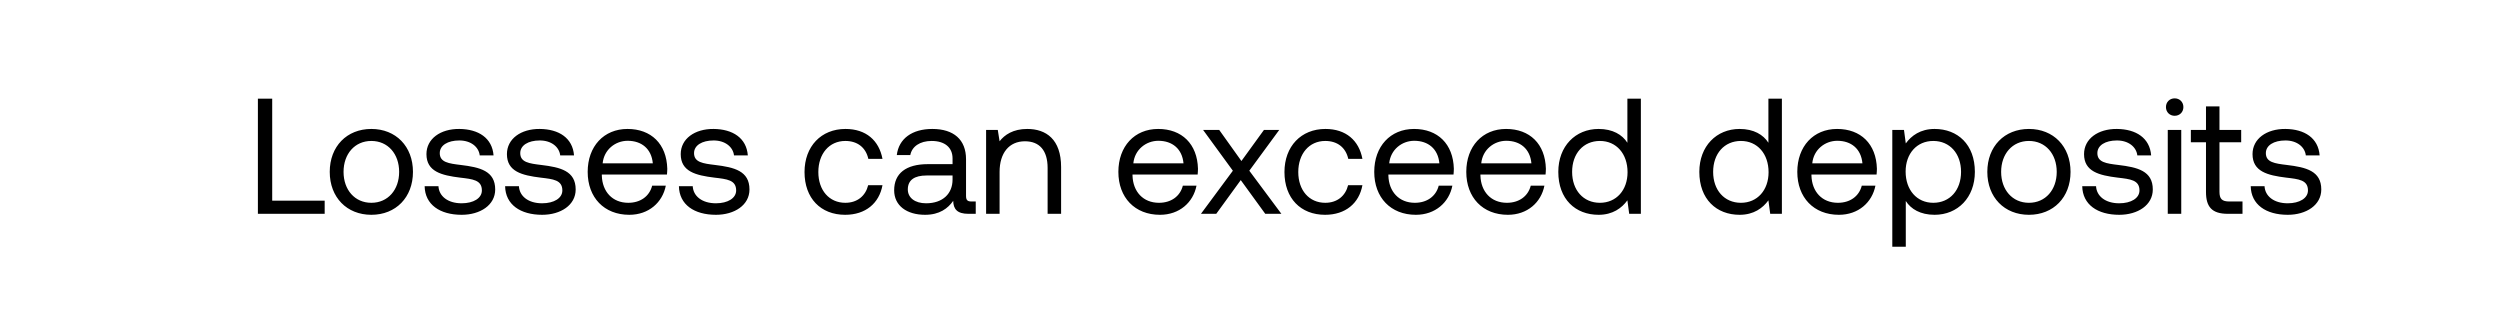
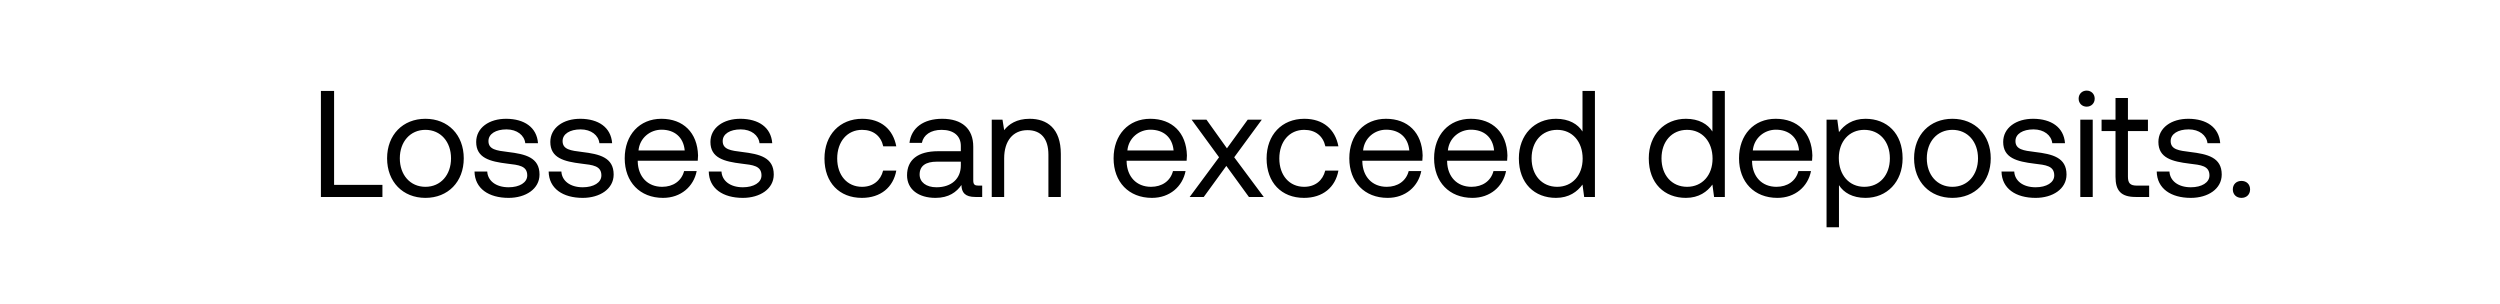
- <svg xmlns="http://www.w3.org/2000/svg" width="152" height="20" viewBox="0 0 152 20" fill="none">
-   <path d="M19.74 13v-.8h-3.19V6h-.87v7h4.06zm2.838.06c1.49 0 2.53-1.06 2.53-2.61 0-1.55-1.04-2.61-2.53-2.61-1.49 0-2.53 1.06-2.53 2.61 0 1.55 1.04 2.61 2.53 2.61zm0-.73c-1.01 0-1.69-.79-1.69-1.88 0-1.09.68-1.88 1.69-1.88 1.01 0 1.69.79 1.69 1.88 0 1.09-.68 1.88-1.69 1.88zm3.24-1.01c.02 1.12.93 1.74 2.25 1.74 1.13 0 2.04-.59 2.04-1.54 0-1.13-.93-1.35-2.09-1.49-.74-.09-1.28-.16-1.28-.72 0-.47.48-.77 1.19-.77.7 0 1.18.39 1.24.91h.84c-.08-1.06-.92-1.6-2.08-1.61-1.15-.01-2 .6-2 1.53 0 1.06.91 1.29 2.05 1.43.76.09 1.32.14 1.32.78 0 .47-.51.78-1.23.78-.85 0-1.38-.44-1.41-1.04h-.84zm4.893 0c.02 1.12.93 1.74 2.25 1.74 1.13 0 2.04-.59 2.04-1.54 0-1.13-.93-1.35-2.09-1.49-.74-.09-1.28-.16-1.28-.72 0-.47.48-.77 1.19-.77.7 0 1.18.39 1.24.91h.84c-.08-1.06-.92-1.6-2.08-1.61-1.15-.01-2 .6-2 1.53 0 1.06.91 1.29 2.05 1.43.76.09 1.32.14 1.32.78 0 .47-.51.78-1.23.78-.85 0-1.38-.44-1.41-1.04h-.84zm7.55 1.74c1.18 0 2.02-.75 2.22-1.77h-.83c-.17.66-.73 1.04-1.45 1.04-.97 0-1.58-.68-1.61-1.65v-.07h3.96c.01-.12.02-.24.02-.35-.04-1.51-.98-2.42-2.42-2.42s-2.42 1.06-2.42 2.61c0 1.56 1 2.61 2.53 2.61zm-1.62-3.13c.08-.83.77-1.37 1.52-1.37.85 0 1.45.49 1.53 1.37h-3.05zm4.637 1.39c.02 1.12.93 1.74 2.25 1.74 1.13 0 2.04-.59 2.04-1.54 0-1.13-.93-1.35-2.09-1.49-.74-.09-1.28-.16-1.28-.72 0-.47.48-.77 1.19-.77.7 0 1.18.39 1.24.91h.84c-.08-1.06-.92-1.6-2.08-1.61-1.15-.01-2 .6-2 1.53 0 1.06.91 1.29 2.05 1.43.76.09 1.32.14 1.32.78 0 .47-.51.78-1.23.78-.85 0-1.38-.44-1.41-1.04h-.84zm10.107 1.74c1.24 0 2.07-.7 2.27-1.8h-.87c-.16.65-.66 1.07-1.39 1.07-.98 0-1.64-.76-1.64-1.87s.66-1.89 1.64-1.89c.75 0 1.25.41 1.4 1.09h.86c-.21-1.12-1-1.82-2.25-1.82-1.48 0-2.49 1.06-2.49 2.62 0 1.59.98 2.6 2.47 2.6zm7.68-.81c-.23 0-.33-.07-.33-.34V9.68c0-1.19-.75-1.84-2.05-1.84-1.23 0-2.04.59-2.16 1.59h.82c.1-.52.58-.86 1.3-.86.8 0 1.27.4 1.27 1.06v.35h-1.5c-1.34 0-2.05.57-2.05 1.59 0 .93.76 1.49 1.88 1.49.88 0 1.39-.39 1.71-.85.01.5.24.79.92.79h.45v-.75h-.26zm-1.15-1.33c0 .85-.59 1.44-1.61 1.44-.68 0-1.11-.34-1.11-.84 0-.58.41-.85 1.14-.85h1.58v.25zm4.54-3.08c-.86 0-1.38.36-1.68.75l-.11-.69h-.71V13h.82v-2.55c0-1.15.58-1.86 1.54-1.86.89 0 1.38.56 1.38 1.62V13h.82v-2.84c0-1.69-.91-2.32-2.06-2.32zm8.072 5.22c1.18 0 2.02-.75 2.22-1.77h-.83c-.17.66-.73 1.04-1.45 1.04-.97 0-1.58-.68-1.61-1.65v-.07h3.96c.01-.12.02-.24.02-.35-.04-1.51-.98-2.42-2.42-2.42s-2.42 1.06-2.42 2.61c0 1.56 1 2.61 2.53 2.61zm-1.62-3.13c.08-.83.77-1.37 1.52-1.37.85 0 1.45.49 1.53 1.37h-3.05zM73.018 13h.93l1.49-2.05 1.49 2.05h.98l-1.95-2.62 1.82-2.48h-.93l-1.37 1.89-1.35-1.89h-.98l1.81 2.48-1.94 2.62zm7.547.06c1.24 0 2.07-.7 2.27-1.8h-.87c-.16.65-.66 1.07-1.39 1.07-.98 0-1.64-.76-1.64-1.87s.66-1.89 1.64-1.89c.75 0 1.25.41 1.4 1.09h.86c-.21-1.12-1-1.82-2.25-1.82-1.48 0-2.49 1.06-2.49 2.62 0 1.59.98 2.6 2.47 2.6zm5.519 0c1.18 0 2.02-.75 2.22-1.77h-.83c-.17.66-.73 1.04-1.45 1.04-.97 0-1.58-.68-1.61-1.65v-.07h3.96c.01-.12.02-.24.02-.35-.04-1.51-.98-2.42-2.42-2.42s-2.42 1.06-2.42 2.61c0 1.56 1 2.61 2.53 2.61zm-1.62-3.13c.08-.83.77-1.37 1.52-1.37.85 0 1.45.49 1.53 1.37h-3.05zm7.216 3.13c1.18 0 2.02-.75 2.22-1.77h-.83c-.17.66-.73 1.04-1.45 1.04-.97 0-1.58-.68-1.61-1.65v-.07h3.96c.01-.12.02-.24.02-.35-.04-1.51-.98-2.42-2.42-2.42s-2.42 1.06-2.42 2.61c0 1.56 1 2.61 2.53 2.61zm-1.62-3.13c.08-.83.77-1.37 1.52-1.37.85 0 1.45.49 1.53 1.37h-3.05zm8.885-1.25c-.31-.49-.89-.84-1.75-.84-1.41 0-2.45 1.05-2.45 2.61 0 1.66 1.04 2.61 2.45 2.61.86 0 1.41-.41 1.75-.88l.11.82h.71V6h-.82v2.68zm-1.67 3.65c-1.01 0-1.69-.77-1.69-1.88 0-1.11.68-1.88 1.69-1.88 1 0 1.68.78 1.68 1.9 0 1.09-.68 1.86-1.68 1.86zm10.244-3.65c-.31-.49-.89-.84-1.75-.84-1.41 0-2.45 1.05-2.45 2.61 0 1.66 1.04 2.61 2.45 2.61.86 0 1.41-.41 1.75-.88l.11.82h.71V6h-.82v2.68zm-1.67 3.65c-1.01 0-1.69-.77-1.69-1.88 0-1.11.68-1.88 1.69-1.88 1 0 1.68.78 1.68 1.9 0 1.09-.68 1.86-1.68 1.86zm5.957.73c1.18 0 2.02-.75 2.22-1.77h-.83c-.17.66-.73 1.04-1.45 1.04-.97 0-1.58-.68-1.61-1.65v-.07h3.96c.01-.12.02-.24.02-.35-.04-1.51-.98-2.42-2.42-2.42s-2.42 1.06-2.42 2.61c0 1.56 1 2.61 2.53 2.61zm-1.62-3.13c.08-.83.77-1.37 1.52-1.37.85 0 1.45.49 1.53 1.37h-3.05zm7.436-2.09c-.86 0-1.41.41-1.75.88l-.11-.82h-.71V15h.82v-2.78c.31.49.89.84 1.75.84 1.41 0 2.45-1.05 2.45-2.61 0-1.66-1.04-2.61-2.45-2.61zm-.08 4.49c-1 0-1.68-.78-1.68-1.9 0-1.09.68-1.86 1.68-1.86 1.01 0 1.69.77 1.69 1.88 0 1.11-.68 1.88-1.69 1.88zm5.817.73c1.49 0 2.53-1.06 2.53-2.61 0-1.55-1.04-2.61-2.53-2.61-1.49 0-2.53 1.06-2.53 2.61 0 1.55 1.04 2.61 2.53 2.61zm0-.73c-1.01 0-1.69-.79-1.69-1.88 0-1.09.68-1.88 1.69-1.88 1.01 0 1.69.79 1.69 1.88 0 1.09-.68 1.88-1.69 1.88zm3.241-1.01c.02 1.12.93 1.74 2.25 1.74 1.13 0 2.04-.59 2.04-1.54 0-1.13-.93-1.35-2.09-1.49-.74-.09-1.28-.16-1.28-.72 0-.47.48-.77 1.19-.77.7 0 1.18.39 1.24.91h.84c-.08-1.06-.92-1.6-2.08-1.61-1.15-.01-2 .6-2 1.53 0 1.06.91 1.29 2.05 1.43.76.09 1.32.14 1.32.78 0 .47-.51.78-1.23.78-.85 0-1.38-.44-1.41-1.04h-.84zm5.62-4.28c.3 0 .53-.22.53-.53 0-.31-.23-.53-.53-.53-.3 0-.53.22-.53.53 0 .31.23.53.53.53zM131.8 13h.82V7.9h-.82V13zm2.324-1.33c0 .9.35 1.33 1.33 1.33h.89v-.75h-.81c-.44 0-.59-.16-.59-.59V8.65h1.32V7.9h-1.32V6.47h-.82V7.9h-.92v.75h.92v3.02zm2.72-.35c.02 1.12.93 1.74 2.25 1.74 1.13 0 2.04-.59 2.04-1.54 0-1.13-.93-1.35-2.09-1.49-.74-.09-1.28-.16-1.28-.72 0-.47.48-.77 1.19-.77.7 0 1.18.39 1.24.91h.84c-.08-1.06-.92-1.6-2.08-1.61-1.15-.01-2 .6-2 1.53 0 1.06.91 1.29 2.05 1.43.76.09 1.32.14 1.32.78 0 .47-.51.78-1.23.78-.85 0-1.38-.44-1.41-1.04h-.84z" fill="#000" />
+ <svg xmlns="http://www.w3.org/2000/svg" width="165" height="20" viewBox="0 0 165 20" fill="none">
+   <path d="M25.24 13v-.8h-3.19V6h-.87v7h4.06zm2.838.06c1.49 0 2.53-1.06 2.53-2.61 0-1.55-1.04-2.61-2.53-2.61-1.49 0-2.53 1.06-2.53 2.61 0 1.55 1.04 2.61 2.53 2.61zm0-.73c-1.01 0-1.69-.79-1.69-1.88 0-1.09.68-1.88 1.69-1.88 1.01 0 1.69.79 1.69 1.88 0 1.09-.68 1.88-1.69 1.88zm3.24-1.01c.02 1.12.93 1.74 2.25 1.74 1.13 0 2.04-.59 2.04-1.54 0-1.13-.93-1.35-2.09-1.49-.74-.09-1.28-.16-1.28-.72 0-.47.48-.77 1.19-.77.7 0 1.18.39 1.24.91h.84c-.08-1.06-.92-1.6-2.08-1.61-1.15-.01-2 .6-2 1.53 0 1.06.91 1.29 2.05 1.43.76.09 1.32.14 1.32.78 0 .47-.51.78-1.23.78-.85 0-1.38-.44-1.41-1.04h-.84zm4.893 0c.02 1.12.93 1.74 2.25 1.74 1.13 0 2.04-.59 2.04-1.54 0-1.13-.93-1.35-2.09-1.49-.74-.09-1.28-.16-1.28-.72 0-.47.48-.77 1.19-.77.7 0 1.18.39 1.24.91h.84c-.08-1.06-.92-1.6-2.08-1.61-1.15-.01-2 .6-2 1.53 0 1.06.91 1.29 2.05 1.43.76.09 1.32.14 1.32.78 0 .47-.51.78-1.23.78-.85 0-1.38-.44-1.41-1.04h-.84zm7.55 1.74c1.18 0 2.02-.75 2.22-1.77h-.83c-.17.66-.73 1.04-1.45 1.04-.97 0-1.58-.68-1.61-1.65v-.07h3.96c.01-.12.02-.24.02-.35-.04-1.51-.98-2.42-2.42-2.42s-2.42 1.06-2.42 2.61c0 1.56 1 2.61 2.53 2.61zm-1.62-3.13c.08-.83.77-1.37 1.52-1.37.85 0 1.45.49 1.53 1.37h-3.05zm4.637 1.39c.02 1.12.93 1.74 2.25 1.74 1.13 0 2.04-.59 2.04-1.54 0-1.13-.93-1.35-2.09-1.49-.74-.09-1.28-.16-1.28-.72 0-.47.48-.77 1.19-.77.7 0 1.18.39 1.24.91h.84c-.08-1.06-.92-1.6-2.08-1.61-1.15-.01-2 .6-2 1.53 0 1.06.91 1.29 2.05 1.43.76.09 1.32.14 1.32.78 0 .47-.51.78-1.23.78-.85 0-1.38-.44-1.41-1.04h-.84zm10.107 1.74c1.24 0 2.07-.7 2.27-1.8h-.87c-.16.65-.66 1.07-1.39 1.07-.98 0-1.64-.76-1.64-1.87s.66-1.89 1.64-1.89c.75 0 1.25.41 1.4 1.09h.86c-.21-1.12-1-1.82-2.25-1.82-1.48 0-2.49 1.06-2.49 2.62 0 1.59.98 2.6 2.47 2.6zm7.68-.81c-.23 0-.33-.07-.33-.34V9.68c0-1.19-.75-1.84-2.05-1.84-1.23 0-2.04.59-2.16 1.59h.82c.1-.52.58-.86 1.3-.86.8 0 1.27.4 1.27 1.06v.35h-1.5c-1.34 0-2.05.57-2.05 1.59 0 .93.76 1.49 1.88 1.49.88 0 1.39-.39 1.71-.85.01.5.24.79.92.79h.45v-.75h-.26zm-1.15-1.33c0 .85-.59 1.44-1.61 1.44-.68 0-1.11-.34-1.11-.84 0-.58.41-.85 1.14-.85h1.58v.25zm4.54-3.08c-.86 0-1.38.36-1.68.75l-.11-.69h-.71V13h.82v-2.55c0-1.15.58-1.86 1.54-1.86.89 0 1.38.56 1.38 1.62V13h.82v-2.84c0-1.69-.91-2.32-2.06-2.32zm8.072 5.22c1.18 0 2.02-.75 2.22-1.77h-.83c-.17.66-.73 1.04-1.45 1.04-.97 0-1.58-.68-1.61-1.65v-.07h3.96c.01-.12.02-.24.02-.35-.04-1.51-.98-2.42-2.42-2.42s-2.42 1.06-2.42 2.61c0 1.56 1 2.61 2.53 2.61zm-1.62-3.13c.08-.83.77-1.37 1.52-1.37.85 0 1.45.49 1.53 1.37h-3.05zM78.518 13h.93l1.49-2.05 1.49 2.05h.98l-1.95-2.62 1.82-2.48h-.93l-1.37 1.89-1.35-1.89h-.98l1.81 2.48-1.94 2.62zm7.547.06c1.24 0 2.07-.7 2.27-1.8h-.87c-.16.65-.66 1.07-1.39 1.07-.98 0-1.64-.76-1.64-1.87s.66-1.89 1.64-1.89c.75 0 1.25.41 1.4 1.09h.86c-.21-1.12-1-1.82-2.25-1.82-1.48 0-2.49 1.06-2.49 2.62 0 1.59.98 2.6 2.47 2.6zm5.519 0c1.18 0 2.02-.75 2.22-1.77h-.83c-.17.66-.73 1.04-1.45 1.04-.97 0-1.58-.68-1.61-1.65v-.07h3.96c.01-.12.02-.24.02-.35-.04-1.51-.98-2.42-2.42-2.42s-2.42 1.06-2.42 2.61c0 1.56 1 2.61 2.53 2.61zm-1.62-3.13c.08-.83.77-1.37 1.52-1.37.85 0 1.45.49 1.53 1.37h-3.05zm7.216 3.13c1.18 0 2.02-.75 2.22-1.77h-.83c-.17.66-.73 1.04-1.45 1.04-.97 0-1.58-.68-1.61-1.65v-.07h3.96c.01-.12.02-.24.02-.35-.04-1.51-.98-2.42-2.42-2.42s-2.42 1.06-2.42 2.61c0 1.56 1 2.61 2.53 2.61zm-1.62-3.13c.08-.83.77-1.37 1.52-1.37.85 0 1.45.49 1.53 1.37h-3.05zm8.885-1.25c-.31-.49-.89-.84-1.75-.84-1.41 0-2.45 1.05-2.45 2.61 0 1.66 1.04 2.61 2.45 2.61.86 0 1.41-.41 1.75-.88l.11.82h.71V6h-.82v2.68zm-1.67 3.65c-1.01 0-1.69-.77-1.69-1.88 0-1.11.68-1.88 1.69-1.88 1 0 1.68.78 1.68 1.9 0 1.09-.68 1.86-1.68 1.86zm10.244-3.65c-.31-.49-.89-.84-1.75-.84-1.41 0-2.45 1.05-2.45 2.61 0 1.66 1.04 2.61 2.45 2.61.86 0 1.41-.41 1.75-.88l.11.82h.71V6h-.82v2.68zm-1.67 3.65c-1.01 0-1.69-.77-1.69-1.88 0-1.11.68-1.88 1.69-1.88 1 0 1.68.78 1.68 1.9 0 1.09-.68 1.86-1.68 1.86zm5.957.73c1.18 0 2.02-.75 2.22-1.77h-.83c-.17.66-.73 1.04-1.45 1.04-.97 0-1.58-.68-1.61-1.65v-.07h3.96c.01-.12.02-.24.02-.35-.04-1.51-.98-2.42-2.42-2.42s-2.42 1.06-2.42 2.61c0 1.56 1 2.61 2.53 2.61zm-1.62-3.13c.08-.83.77-1.37 1.52-1.37.85 0 1.45.49 1.53 1.37h-3.05zm7.436-2.09c-.86 0-1.41.41-1.75.88l-.11-.82h-.71V15h.82v-2.78c.31.49.89.84 1.75.84 1.41 0 2.45-1.05 2.45-2.61 0-1.66-1.04-2.61-2.45-2.61zm-.08 4.49c-1 0-1.68-.78-1.68-1.9 0-1.09.68-1.86 1.68-1.86 1.01 0 1.69.77 1.69 1.88 0 1.11-.68 1.88-1.69 1.88zm5.817.73c1.49 0 2.53-1.06 2.53-2.61 0-1.55-1.04-2.61-2.53-2.61-1.49 0-2.53 1.06-2.53 2.61 0 1.55 1.04 2.61 2.53 2.61zm0-.73c-1.01 0-1.69-.79-1.69-1.88 0-1.09.68-1.88 1.69-1.88 1.01 0 1.69.79 1.69 1.88 0 1.09-.68 1.88-1.69 1.88zm3.241-1.01c.02 1.12.93 1.74 2.25 1.74 1.13 0 2.04-.59 2.04-1.54 0-1.13-.93-1.35-2.09-1.49-.74-.09-1.28-.16-1.28-.72 0-.47.48-.77 1.19-.77.7 0 1.18.39 1.24.91h.84c-.08-1.06-.92-1.6-2.08-1.61-1.15-.01-2 .6-2 1.53 0 1.06.91 1.29 2.05 1.43.76.09 1.32.14 1.32.78 0 .47-.51.78-1.23.78-.85 0-1.38-.44-1.41-1.04h-.84zm5.62-4.28c.3 0 .53-.22.53-.53 0-.31-.23-.53-.53-.53-.3 0-.53.22-.53.53 0 .31.23.53.53.53zM137.3 13h.82V7.9h-.82V13zm2.324-1.33c0 .9.35 1.33 1.33 1.33h.89v-.75h-.81c-.44 0-.59-.16-.59-.59V8.65h1.32V7.9h-1.32V6.47h-.82V7.9h-.92v.75h.92v3.02zm2.72-.35c.02 1.12.93 1.74 2.25 1.74 1.13 0 2.04-.59 2.04-1.54 0-1.13-.93-1.35-2.09-1.49-.74-.09-1.28-.16-1.28-.72 0-.47.48-.77 1.19-.77.7 0 1.18.39 1.24.91h.84c-.08-1.06-.92-1.6-2.08-1.61-1.15-.01-2 .6-2 1.53 0 1.06.91 1.29 2.05 1.43.76.09 1.32.14 1.32.78 0 .47-.51.78-1.23.78-.85 0-1.38-.44-1.41-1.04h-.84zm5.022 1.18c0 .34.24.56.57.56.33 0 .57-.22.57-.56 0-.34-.24-.56-.57-.56-.33 0-.57.22-.57.56z" fill="#000" />
</svg>
